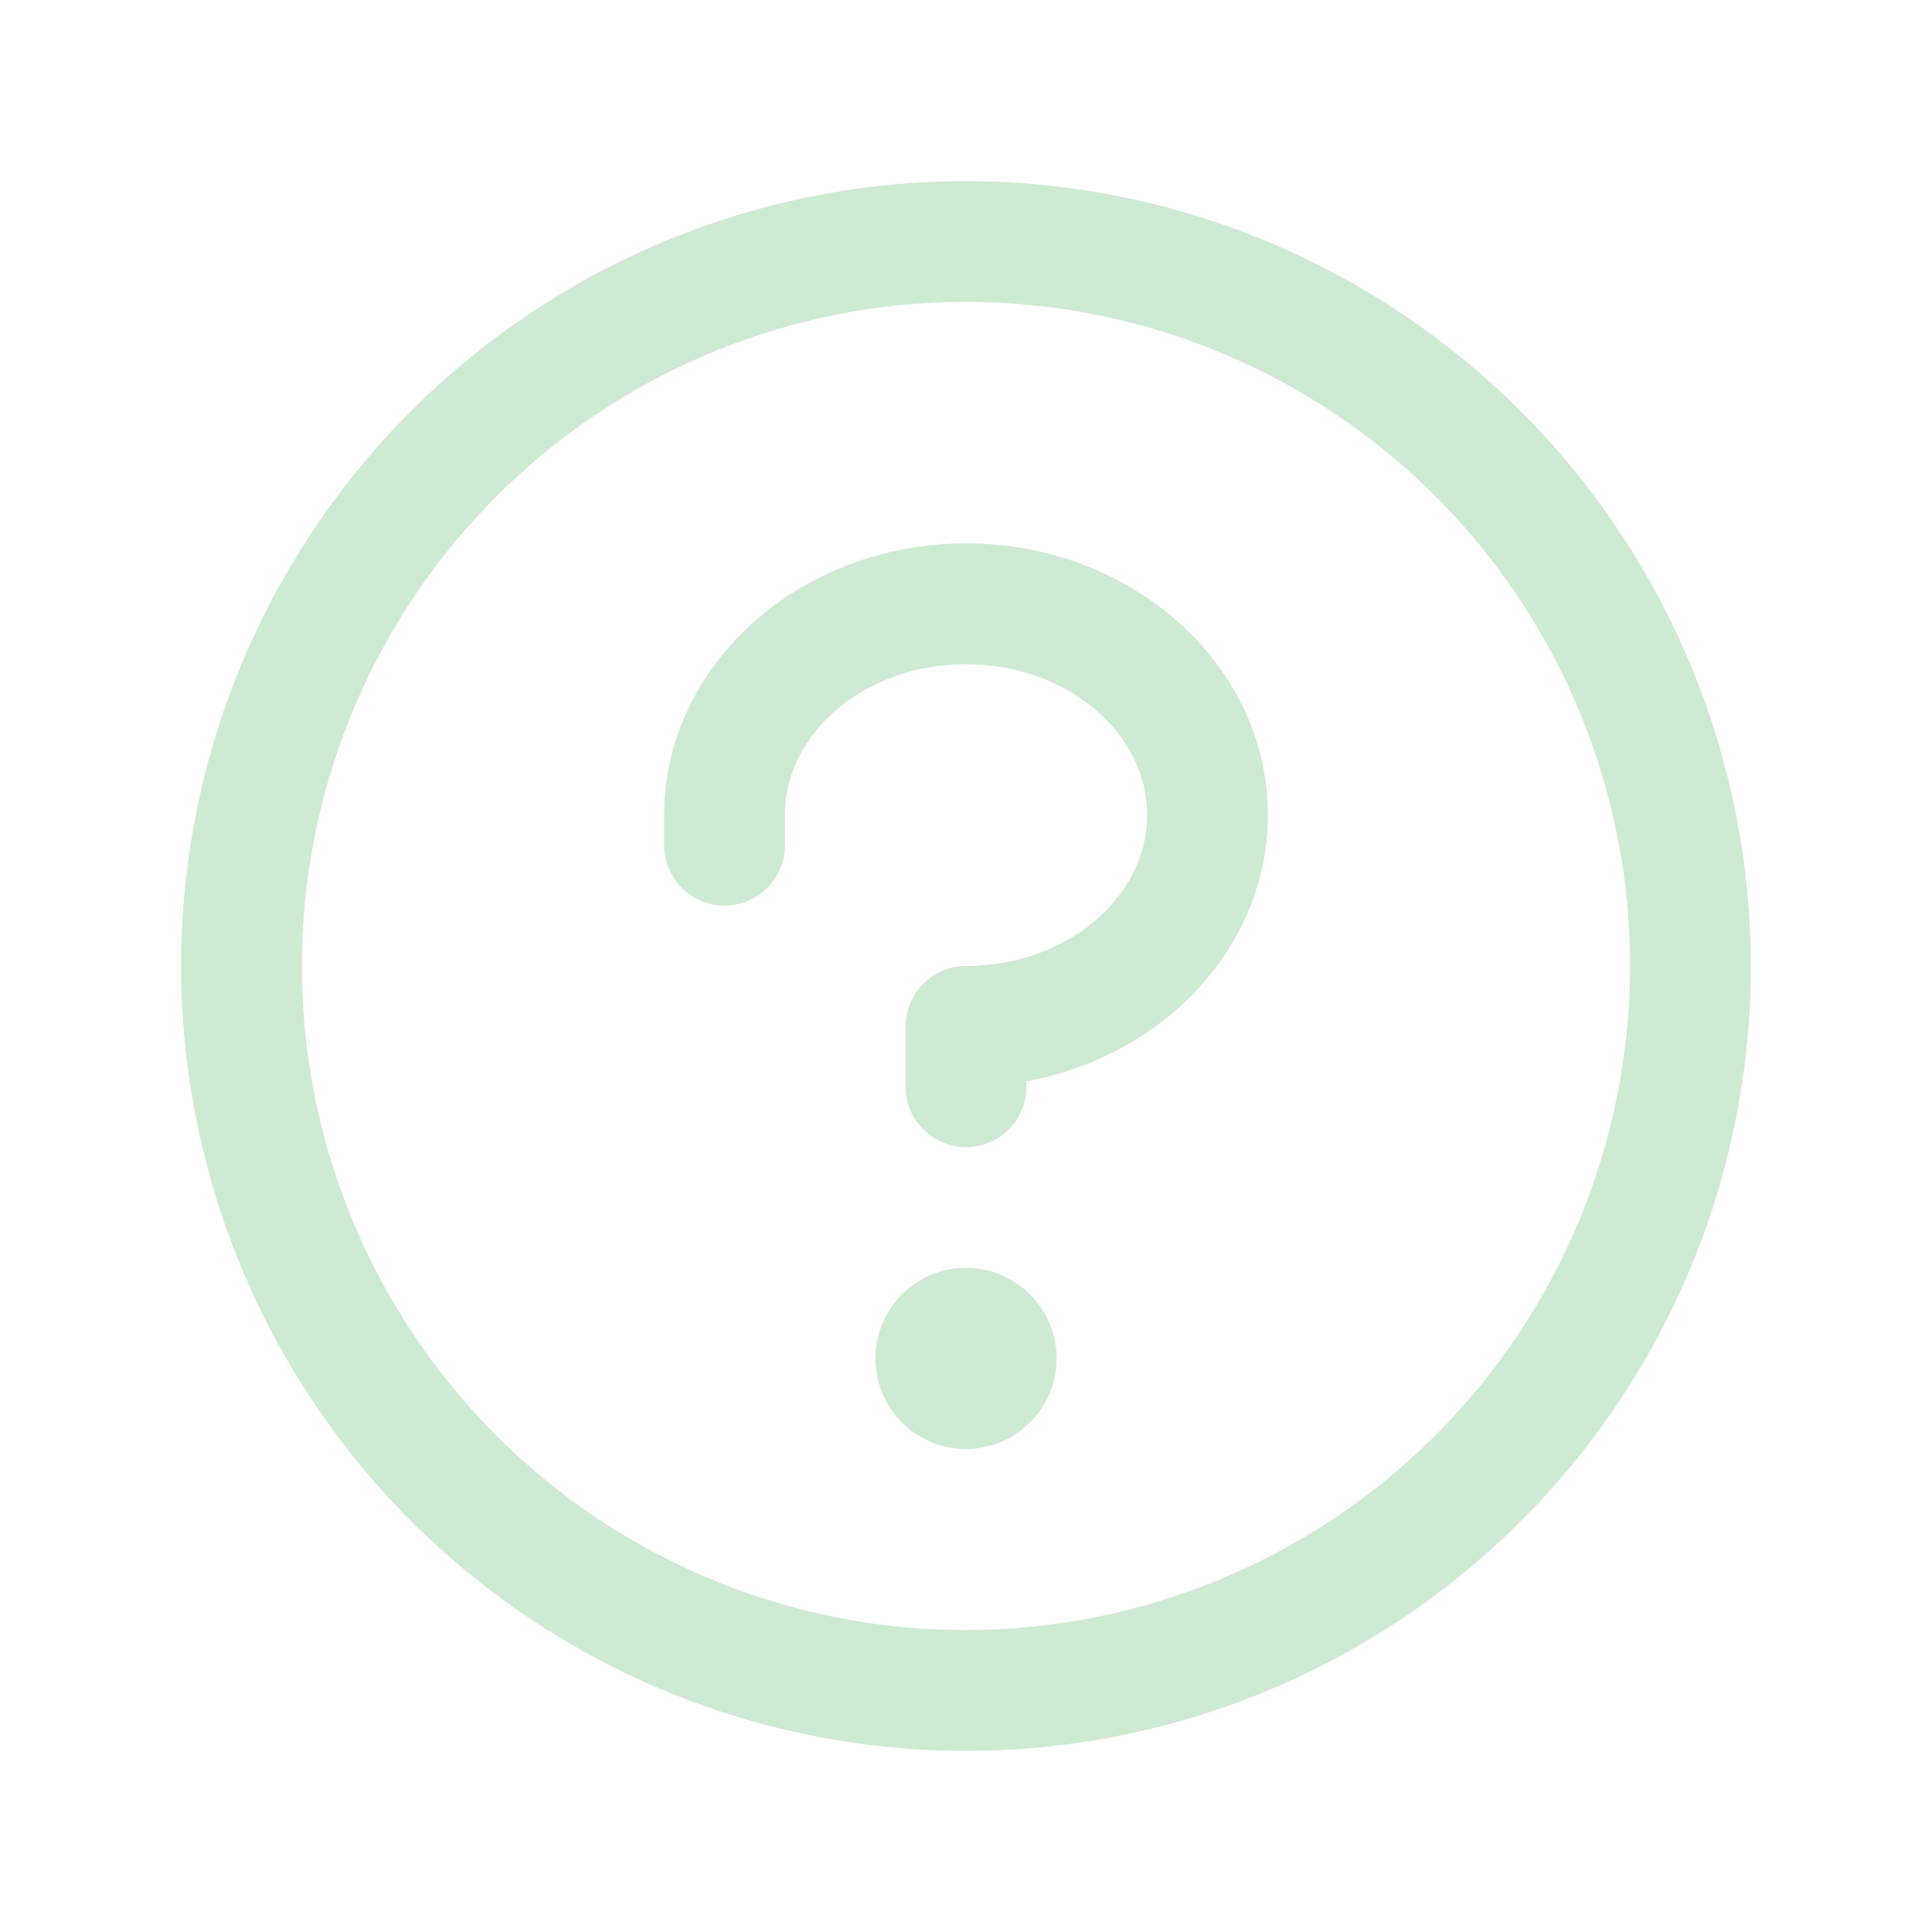
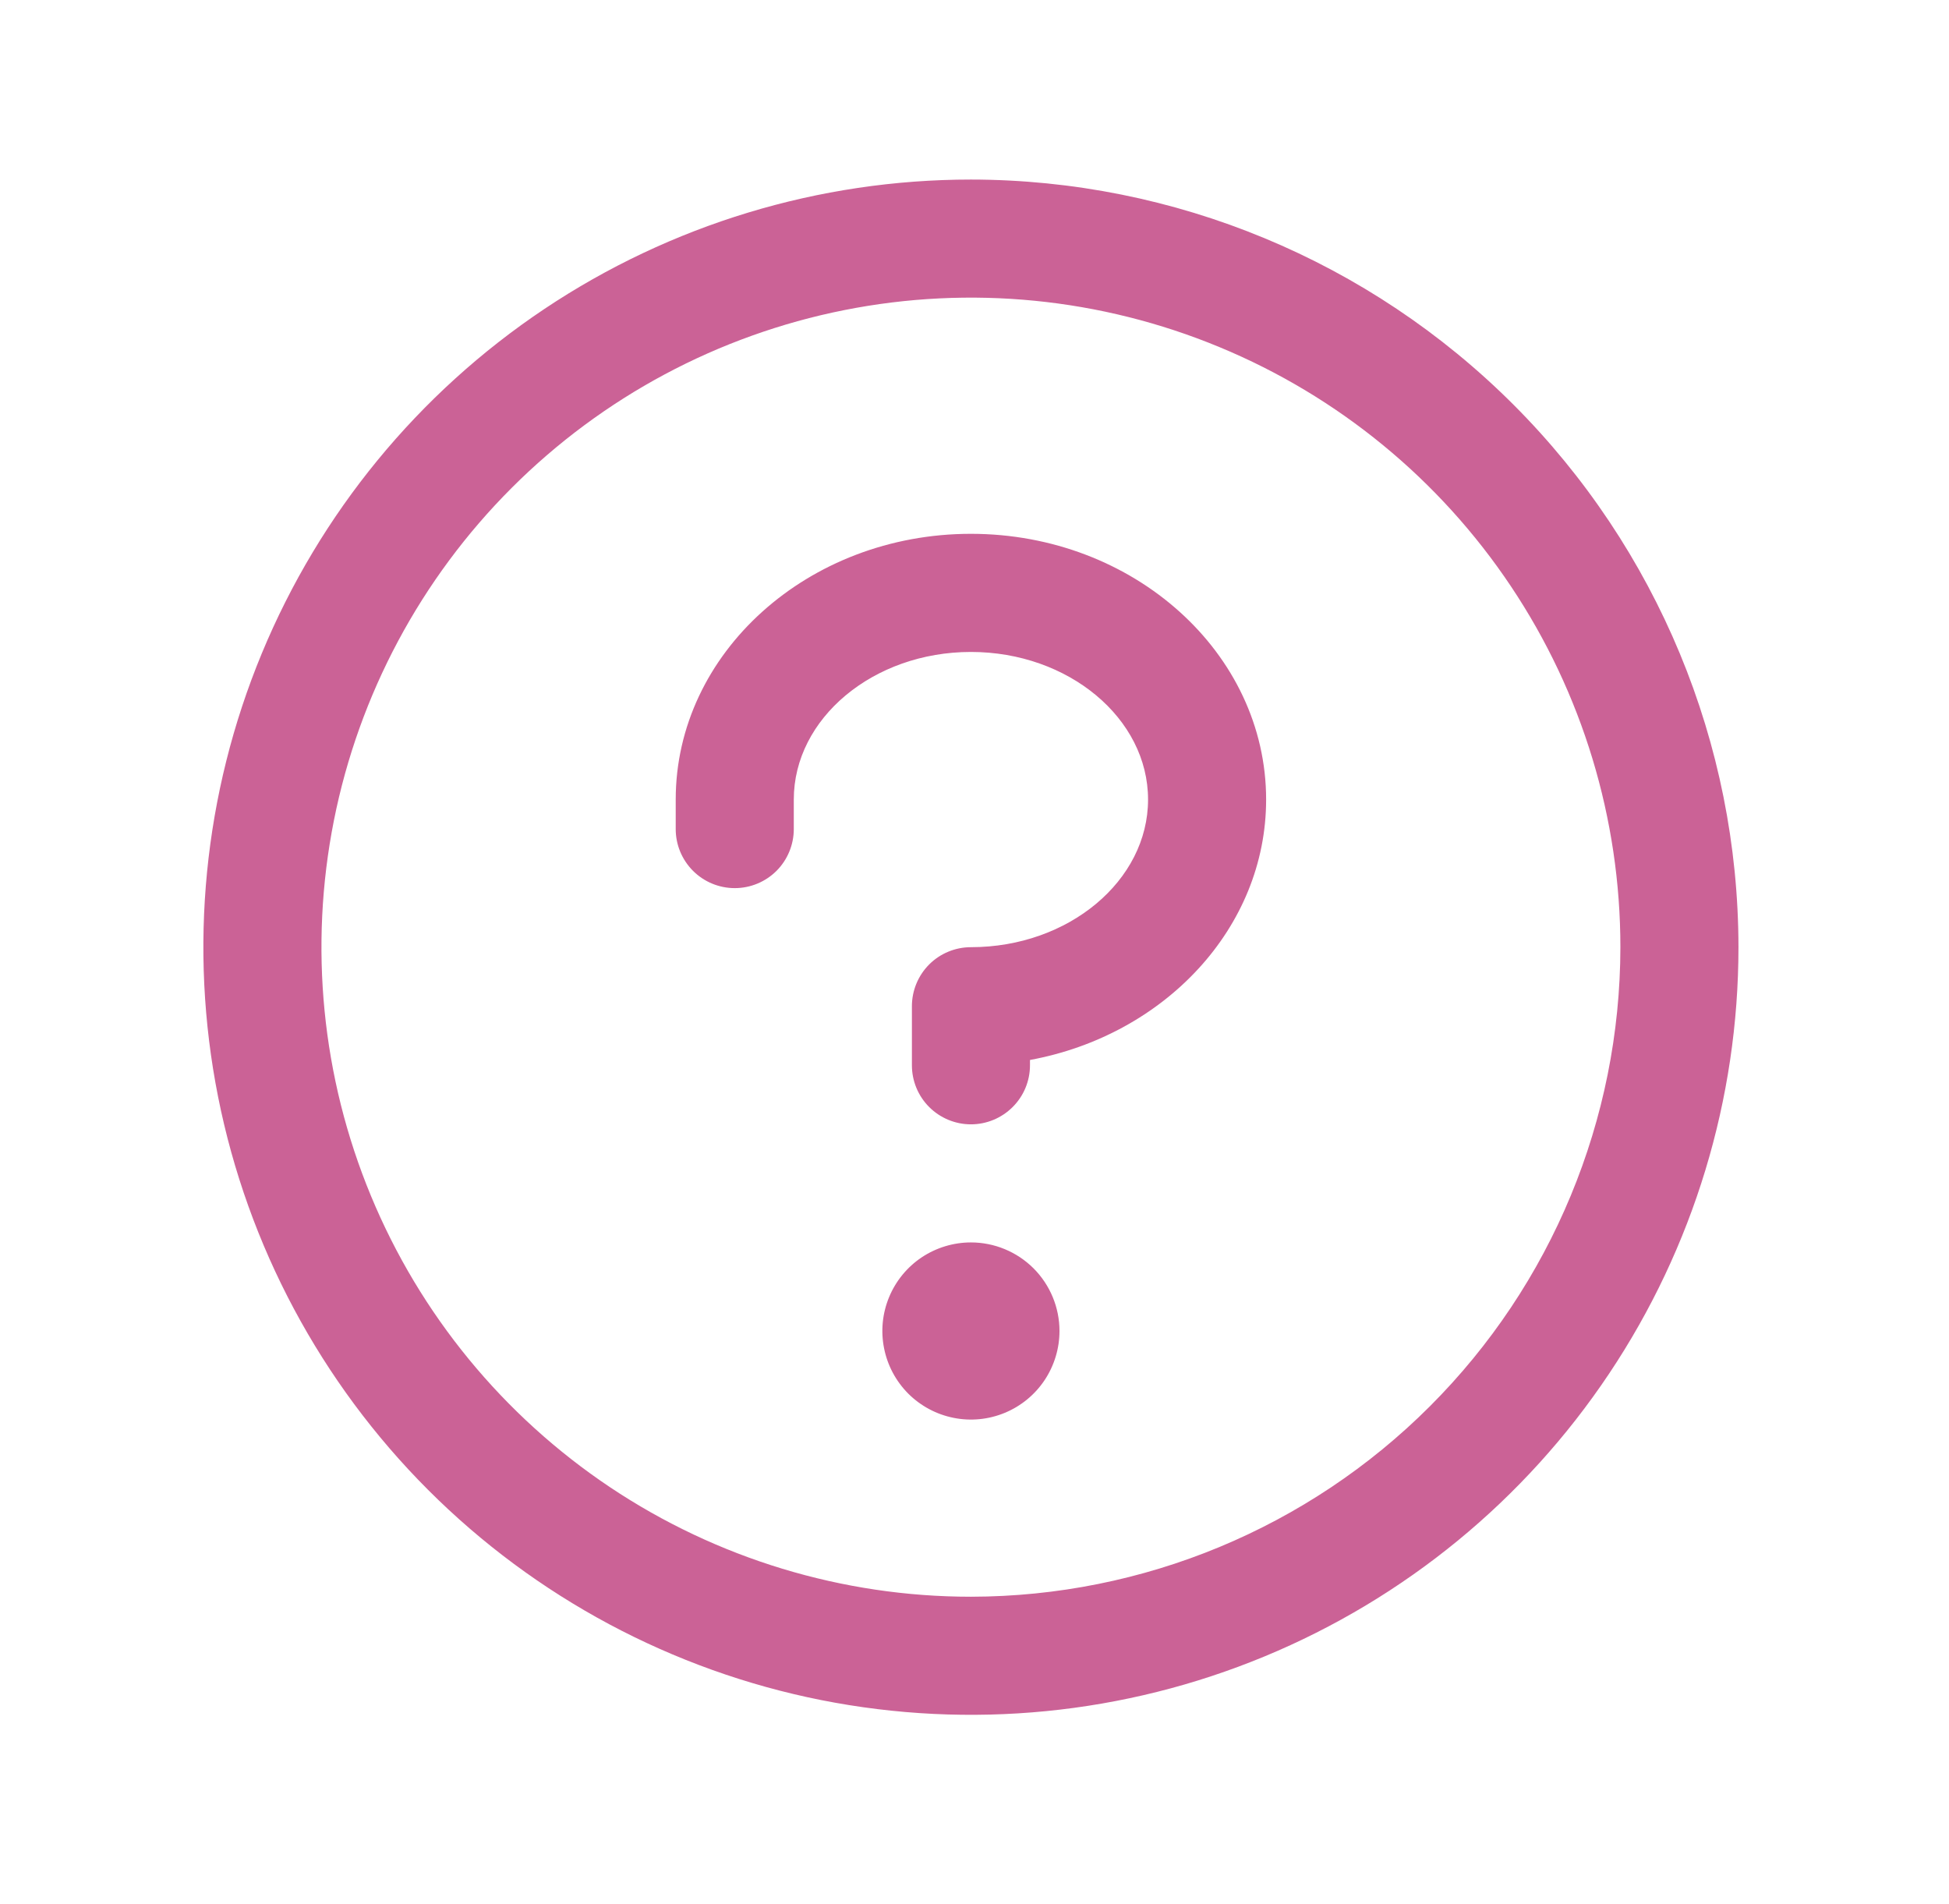
- <svg xmlns="http://www.w3.org/2000/svg" width="88" height="88" viewBox="0 0 88 88" fill="none">
-   <path d="M48.125 61.875C48.125 62.691 47.883 63.488 47.43 64.167C46.977 64.845 46.332 65.374 45.579 65.686C44.825 65.998 43.995 66.08 43.195 65.921C42.395 65.762 41.66 65.369 41.083 64.792C40.506 64.215 40.113 63.48 39.954 62.68C39.795 61.88 39.877 61.05 40.189 60.296C40.501 59.543 41.03 58.898 41.708 58.445C42.387 57.992 43.184 57.75 44 57.75C45.094 57.75 46.143 58.185 46.917 58.958C47.69 59.732 48.125 60.781 48.125 61.875ZM44 24.75C36.417 24.75 30.25 30.302 30.25 37.125V38.5C30.25 39.229 30.54 39.929 31.055 40.444C31.571 40.96 32.271 41.25 33 41.25C33.729 41.25 34.429 40.96 34.945 40.444C35.46 39.929 35.75 39.229 35.75 38.5V37.125C35.75 33.344 39.452 30.25 44 30.25C48.548 30.25 52.25 33.344 52.25 37.125C52.25 40.906 48.548 44 44 44C43.271 44 42.571 44.29 42.056 44.806C41.54 45.321 41.25 46.021 41.25 46.75V49.5C41.25 50.229 41.54 50.929 42.056 51.444C42.571 51.96 43.271 52.25 44 52.25C44.729 52.25 45.429 51.96 45.945 51.444C46.46 50.929 46.75 50.229 46.75 49.5V49.252C53.02 48.101 57.75 43.099 57.75 37.125C57.75 30.302 51.583 24.75 44 24.75ZM79.75 44C79.75 51.071 77.653 57.983 73.725 63.862C69.797 69.741 64.213 74.323 57.681 77.029C51.148 79.734 43.96 80.442 37.026 79.063C30.091 77.684 23.721 74.279 18.721 69.279C13.721 64.279 10.316 57.909 8.937 50.974C7.558 44.04 8.265 36.852 10.971 30.319C13.677 23.787 18.259 18.203 24.138 14.275C30.017 10.347 36.929 8.25 44 8.25C53.478 8.26 62.566 12.03 69.268 18.732C75.97 25.434 79.74 34.522 79.75 44ZM74.25 44C74.25 38.017 72.476 32.169 69.152 27.194C65.828 22.219 61.104 18.342 55.576 16.053C50.049 13.763 43.967 13.164 38.099 14.331C32.231 15.498 26.841 18.38 22.61 22.61C18.38 26.841 15.498 32.231 14.331 38.099C13.164 43.966 13.763 50.049 16.053 55.576C18.342 61.104 22.219 65.828 27.194 69.152C32.169 72.476 38.017 74.25 44 74.25C52.02 74.241 59.709 71.051 65.38 65.38C71.051 59.709 74.241 52.02 74.25 44Z" fill="#CDEBD0" />
+ <svg xmlns="http://www.w3.org/2000/svg" width="43" height="42" viewBox="0 0 43 42" fill="none">
+   <path d="M23.375 29.362C23.375 29.748 23.26 30.126 23.046 30.447C22.831 30.769 22.526 31.019 22.169 31.167C21.812 31.315 21.419 31.354 21.04 31.278C20.661 31.203 20.313 31.017 20.039 30.744C19.766 30.47 19.58 30.122 19.505 29.743C19.429 29.364 19.468 28.971 19.616 28.614C19.764 28.257 20.014 27.952 20.335 27.737C20.657 27.523 21.035 27.408 21.421 27.408C21.939 27.408 22.436 27.614 22.803 27.98C23.169 28.347 23.375 28.844 23.375 29.362ZM21.421 11.776C17.829 11.776 14.908 14.406 14.908 17.638V18.29C14.908 18.635 15.045 18.966 15.29 19.211C15.534 19.455 15.865 19.592 16.211 19.592C16.556 19.592 16.887 19.455 17.132 19.211C17.376 18.966 17.513 18.635 17.513 18.29V17.638C17.513 15.847 19.267 14.382 21.421 14.382C23.575 14.382 25.329 15.847 25.329 17.638C25.329 19.429 23.575 20.895 21.421 20.895C21.076 20.895 20.744 21.032 20.5 21.276C20.256 21.521 20.119 21.852 20.119 22.197V23.5C20.119 23.846 20.256 24.177 20.5 24.421C20.744 24.665 21.076 24.803 21.421 24.803C21.767 24.803 22.098 24.665 22.342 24.421C22.587 24.177 22.724 23.846 22.724 23.5V23.383C25.694 22.837 27.934 20.468 27.934 17.638C27.934 14.406 25.013 11.776 21.421 11.776ZM38.355 20.895C38.355 24.244 37.362 27.518 35.501 30.303C33.641 33.088 30.996 35.258 27.901 36.54C24.807 37.822 21.402 38.157 18.117 37.504C14.832 36.85 11.815 35.237 9.447 32.869C7.079 30.501 5.466 27.483 4.812 24.198C4.159 20.913 4.494 17.509 5.776 14.414C7.058 11.32 9.228 8.675 12.013 6.814C14.798 4.954 18.072 3.961 21.421 3.961C25.911 3.965 30.215 5.751 33.39 8.926C36.565 12.101 38.351 16.405 38.355 20.895ZM35.75 20.895C35.75 18.061 34.91 15.29 33.335 12.934C31.761 10.578 29.523 8.741 26.904 7.657C24.286 6.572 21.405 6.288 18.626 6.841C15.846 7.394 13.293 8.759 11.289 10.763C9.285 12.767 7.92 15.32 7.367 18.099C6.815 20.879 7.098 23.76 8.183 26.378C9.267 28.997 11.104 31.234 13.46 32.809C15.817 34.383 18.587 35.224 21.421 35.224C25.22 35.219 28.862 33.708 31.548 31.022C34.235 28.336 35.746 24.694 35.75 20.895Z" fill="#CB6296" />
</svg>
